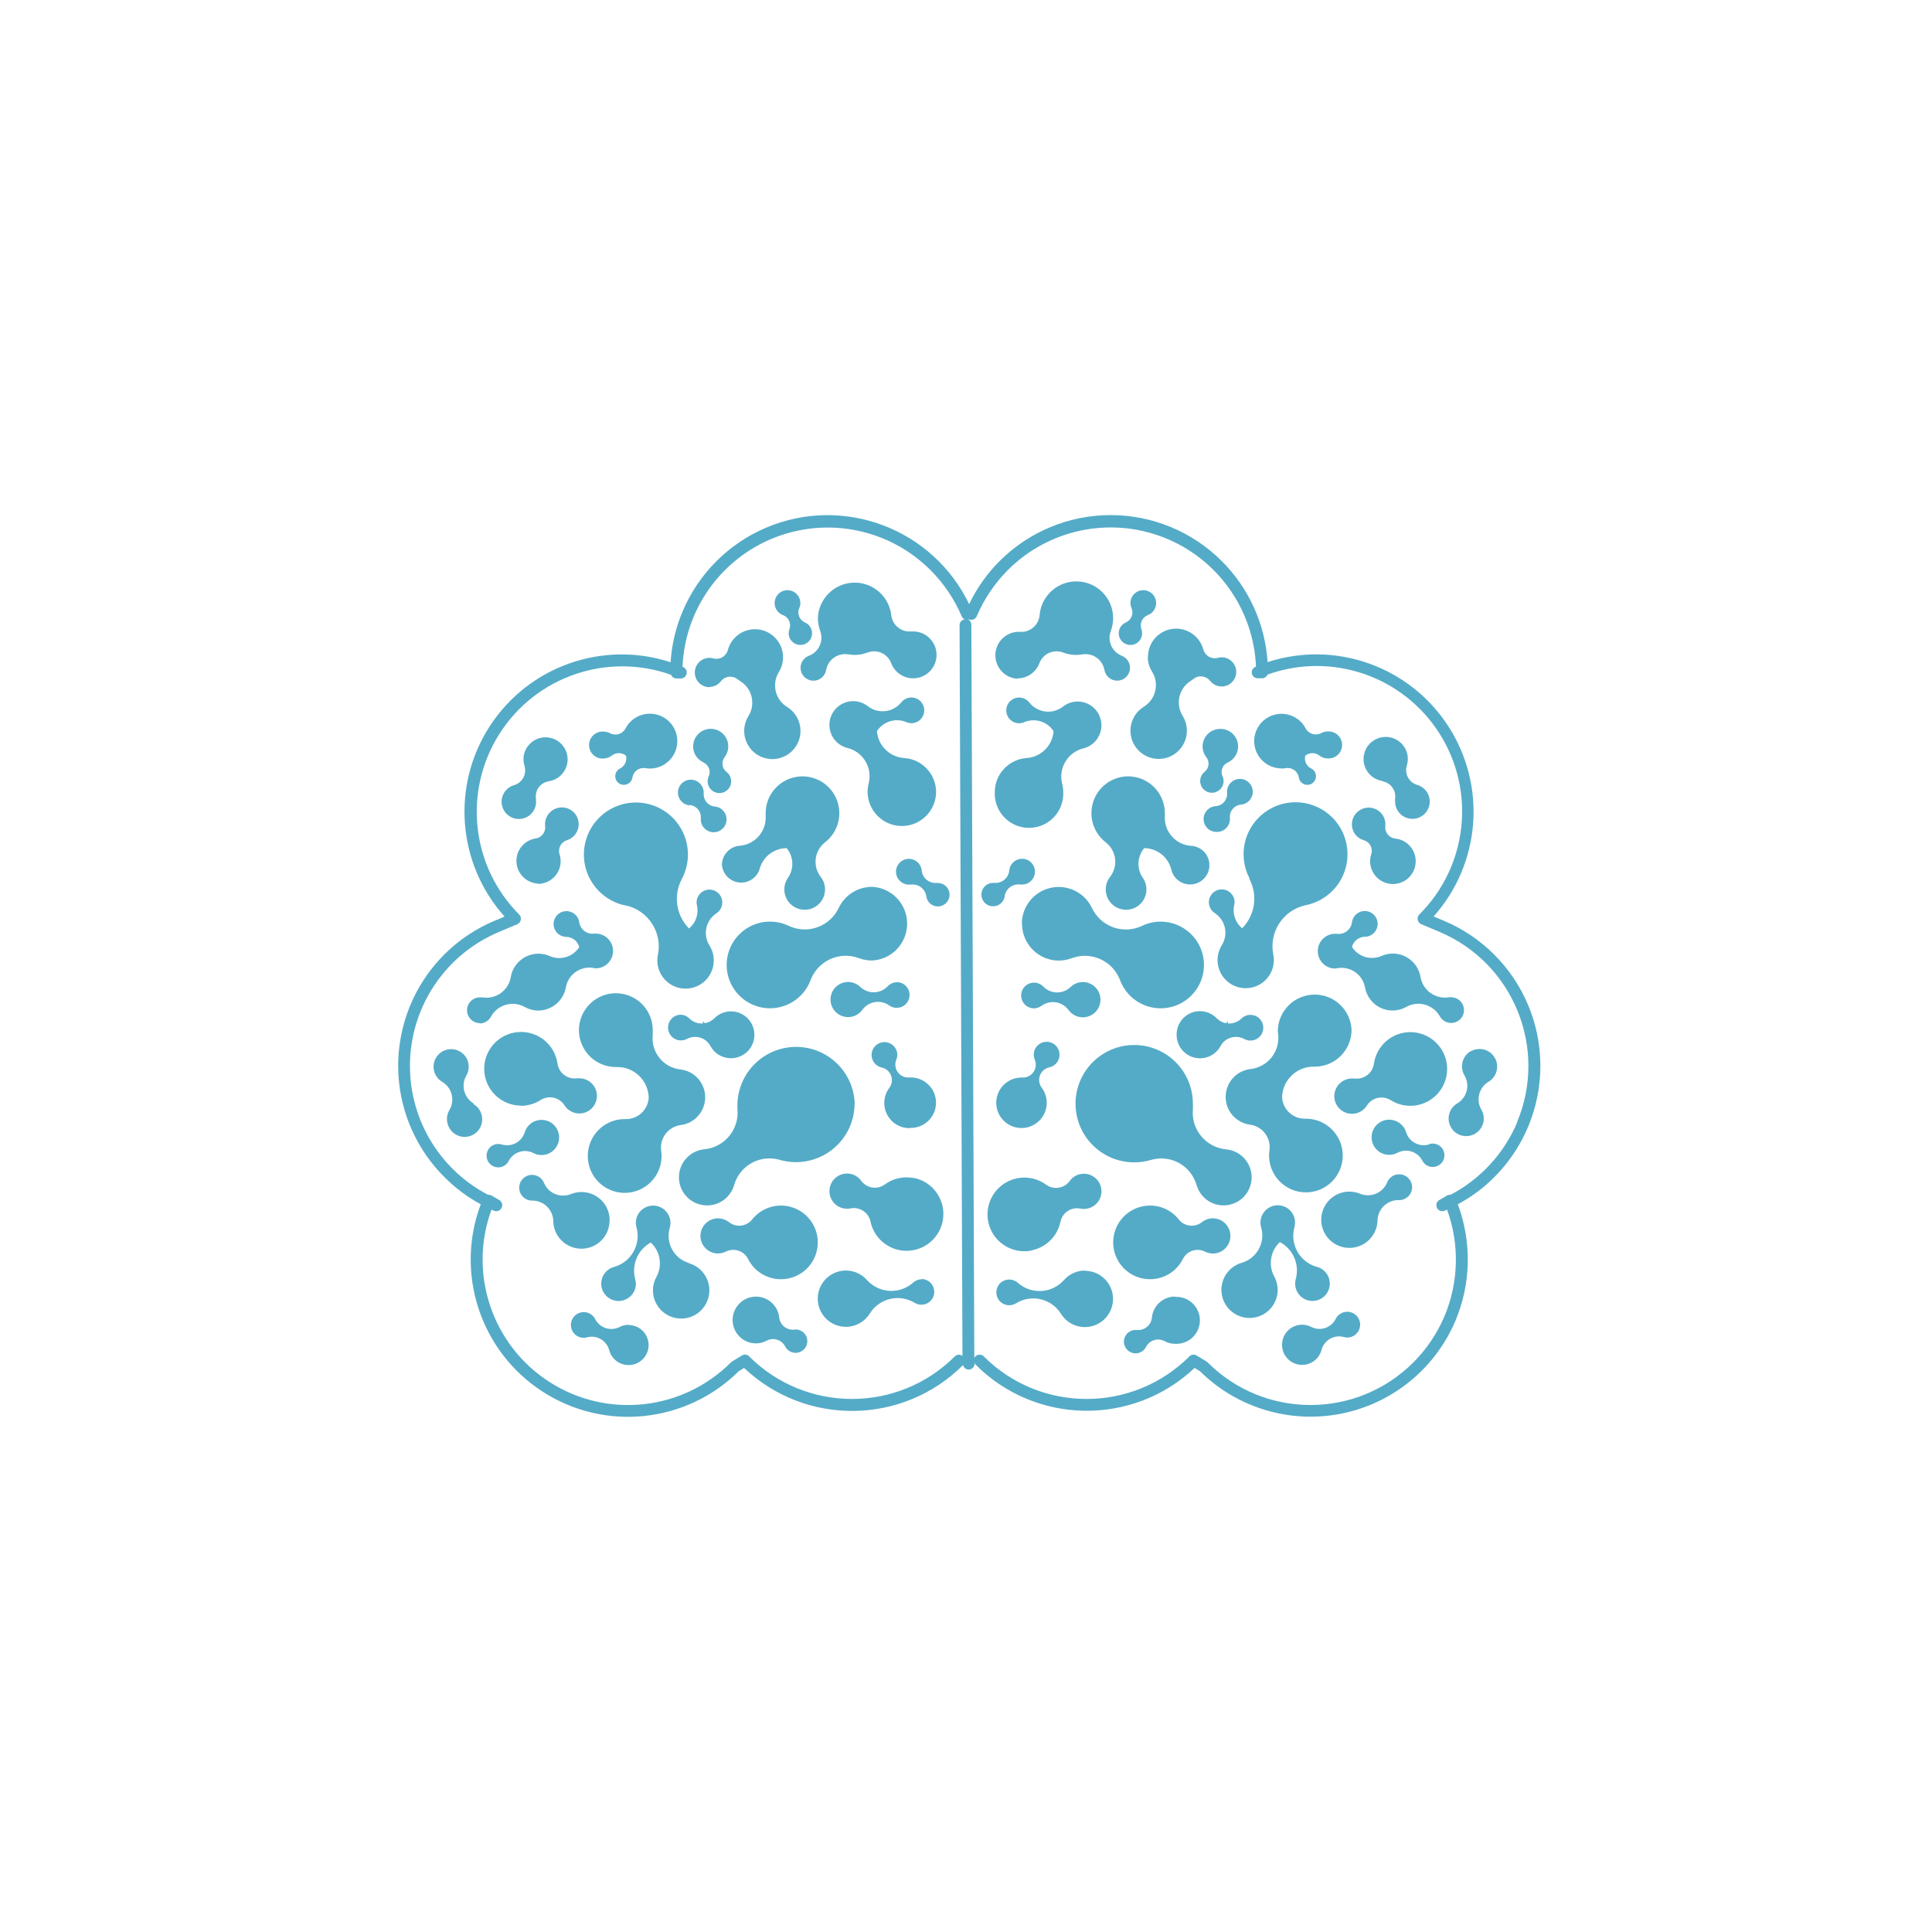
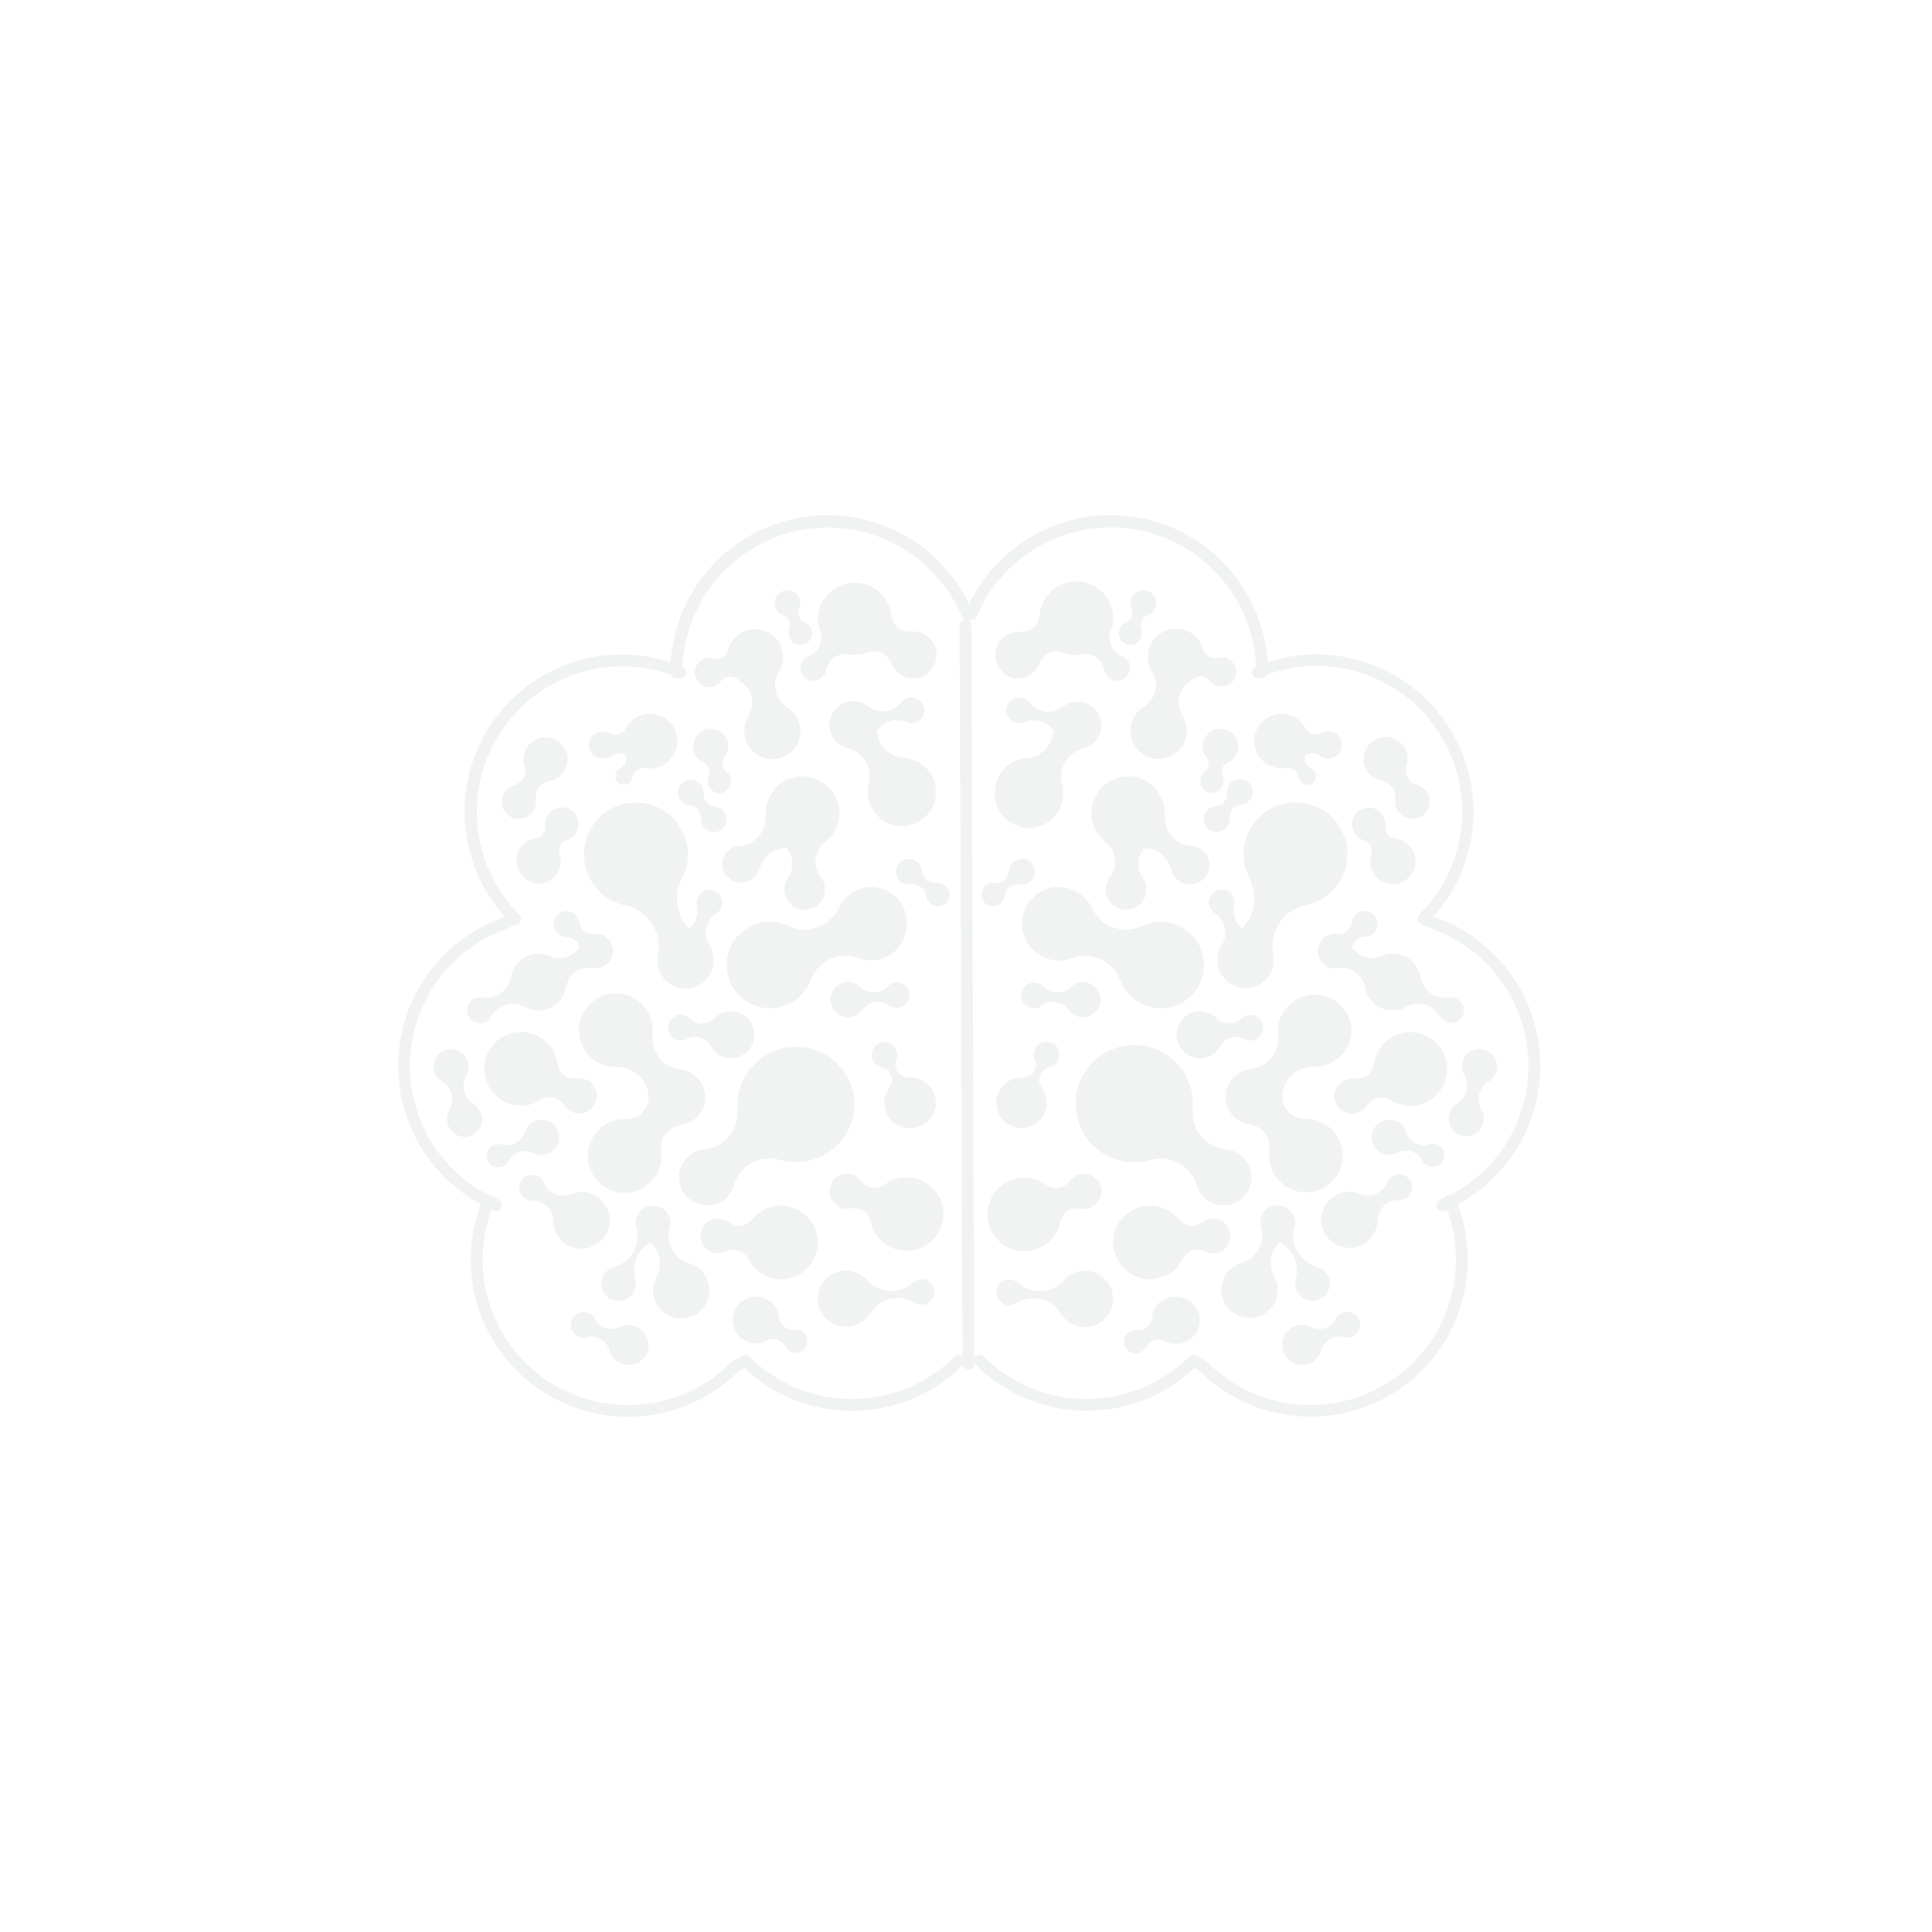
<svg xmlns="http://www.w3.org/2000/svg" id="Layer_1" data-name="Layer 1" viewBox="0 0 300 300">
  <defs>
-     <style>.cls-1{fill:#54abc7;}</style>
+     <style>.cls-1{fill:#f1f3f3;}</style>
  </defs>
  <path class="cls-1" d="M237.26,156a24.47,24.47,0,0,0-13-13l-1.65-.69a24.43,24.43,0,0,0-25.78-39.5,24.36,24.36,0,0,0-7.1-15.67,24.4,24.4,0,0,0-34.53,0,24.1,24.1,0,0,0-4.71,6.67A24.41,24.41,0,0,0,119,81.92a24.47,24.47,0,0,0-13,13,24.25,24.25,0,0,0-1.87,7.91,24.42,24.42,0,0,0-25.78,39.5l-1.65.69A24.41,24.41,0,0,0,69,182.77,23.88,23.88,0,0,0,74.65,187a24.42,24.42,0,0,0,40.05,25.93l.84-.52a24.4,24.4,0,0,0,34-.44.91.91,0,0,0,.88.7h0a.93.93,0,0,0,.92-.93v-.07a.91.91,0,0,0,.16.24,24.39,24.39,0,0,0,34,.5l.84.52A24.43,24.43,0,0,0,226,205.09a24.52,24.52,0,0,0,.37-18.09,23.88,23.88,0,0,0,5.68-4.23A24.44,24.44,0,0,0,237.26,156ZM149,97l.45,113.54a.91.91,0,0,0-1.19.08,22.59,22.59,0,0,1-31.93,0,.89.89,0,0,0-1.12-.14l-1.55.94a.75.75,0,0,0-.17.14,22.58,22.58,0,0,1-37.17-23.73l.42.19a.93.93,0,0,0,.83-1.65l-1.23-.72a.89.89,0,0,0-.55-.12,22.57,22.57,0,0,1,1.67-40.81l2.87-1.21a.92.92,0,0,0,.54-.68.89.89,0,0,0-.25-.82,22.59,22.59,0,0,1,23.57-37.23.77.77,0,0,0,.22.31.88.88,0,0,0,.68.26l.68,0a.92.92,0,0,0,.32-1.76l-.11-.05a22.57,22.57,0,0,1,38.52-15,22.68,22.68,0,0,1,4.84,7.18.92.92,0,0,0,.45.46A.91.91,0,0,0,149,97Zm86.58,77.3a22.65,22.65,0,0,1-10.35,11.23.89.89,0,0,0-.55.12l-1.23.72a.93.93,0,0,0,.83,1.65l.42-.19a22.69,22.69,0,0,1-.4,16.55,22.68,22.68,0,0,1-4.84,7.18,22.59,22.59,0,0,1-31.93,0,.75.75,0,0,0-.17-.14l-1.55-.94a.91.91,0,0,0-1.12.14,22.59,22.59,0,0,1-31.93,0,.92.92,0,0,0-1.3,0,.81.81,0,0,0-.17.24L150.83,97a.88.88,0,0,0-.52-.81l.19,0a.92.92,0,0,0,1.17-.5,22.68,22.68,0,0,1,4.84-7.18,22.58,22.58,0,0,1,38.52,15l-.11.05a.92.92,0,0,0,.32,1.76l.68,0a.88.88,0,0,0,.68-.26.77.77,0,0,0,.22-.31A22.58,22.58,0,0,1,220.39,142a.89.89,0,0,0-.25.82.92.92,0,0,0,.54.68l2.87,1.21a22.6,22.6,0,0,1,12,29.58Z" />
  <path class="cls-1" d="M228.35,163.23a2.74,2.74,0,0,0-.95,3.75,3.18,3.18,0,0,1-1.11,4.35,2.73,2.73,0,1,0,3.75,1,3.19,3.19,0,0,1,1.1-4.36,2.73,2.73,0,1,0-2.79-4.7Z" />
  <path class="cls-1" d="M221.92,177.7a2.86,2.86,0,0,1-3.58-1.89,2.54,2.54,0,0,0-.52-.95A2.73,2.73,0,1,0,217,179h0a2.85,2.85,0,0,1,3.86,1.23h0a2.26,2.26,0,0,0,.23.34,1.82,1.82,0,1,0,.85-2.92Z" />
  <path class="cls-1" d="M156,139.17h0a2.15,2.15,0,0,1,2.43-1.82h0a2.85,2.85,0,0,0,.29,0,2,2,0,1,0-2-2.2h0a2.14,2.14,0,0,1-2.33,1.94h0l-.17,0a1.82,1.82,0,1,0,1.79,2.07Z" />
  <path class="cls-1" d="M185.8,184l0,0a4.36,4.36,0,1,0,4.58-5.53l0,0a5.72,5.72,0,0,1-5.15-6.22h0a8.31,8.31,0,0,0,0-.87,9.11,9.11,0,1,0-9.1,9.11,9.21,9.21,0,0,0,2.53-.36h0A5.7,5.7,0,0,1,185.8,184Z" />
  <path class="cls-1" d="M158.7,143.44a5.72,5.72,0,0,0,5.72,5.72,5.84,5.84,0,0,0,2-.37h0a5.83,5.83,0,0,1,7.5,3.41h0a6.73,6.73,0,1,0,6.3-9.09,6.63,6.63,0,0,0-2.89.66h0a5.83,5.83,0,0,1-7.77-2.77h0a5.72,5.72,0,0,0-10.89,2.45Z" />
  <path class="cls-1" d="M160.2,194.15a5.73,5.73,0,0,0,4.48-4.48,2.61,2.61,0,0,1,3.07-2,2.67,2.67,0,0,0,1.09,0,2.73,2.73,0,1,0-1.08-5.36,2.69,2.69,0,0,0-1.66,1.08h0a2.63,2.63,0,0,1-3.66.57h0a5.72,5.72,0,1,0-2.24,10.22Z" />
  <path class="cls-1" d="M168.46,197.29a4.36,4.36,0,0,0-3.26,1.49v0a5.08,5.08,0,0,1-7.17.4h0a2,2,0,1,0-.28,3.21h0a5.08,5.08,0,0,1,7,1.62v0a4.37,4.37,0,1,0,3.71-6.68Z" />
  <path class="cls-1" d="M194,136.47h0a6.54,6.54,0,0,1-1.12,7.67,3.62,3.62,0,0,1-1.23-3.61h0a1.76,1.76,0,0,0,.06-.46,2,2,0,1,0-3.1,1.7h0a3.64,3.64,0,0,1,1.11,5h0a4.37,4.37,0,1,0,8,1.47,6.52,6.52,0,0,1,5.07-7.69,8.07,8.07,0,1,0-8.74-4.11Z" />
  <path class="cls-1" d="M219,160.27a5.71,5.71,0,0,0-5.66,4.92h0a2.69,2.69,0,0,1-3,2.28h0c-.13,0-.26,0-.39,0a2.74,2.74,0,1,0,2.3,4.2h0a2.69,2.69,0,0,1,3.71-.83h0A5.72,5.72,0,1,0,219,160.27Z" />
  <path class="cls-1" d="M209.87,159.93a5.73,5.73,0,0,0-11.45,0,5.06,5.06,0,0,0,.05.68h0A4.87,4.87,0,0,1,194.2,166l0,0a4.35,4.35,0,0,0-.08,8.64l0,0a3.52,3.52,0,0,1,3,4h0a5.25,5.25,0,0,0-.06.79,5.72,5.72,0,1,0,5.72-5.72h-.11a3.52,3.52,0,0,1-3.59-3.37,4.88,4.88,0,0,1,5-4.71h.09A5.72,5.72,0,0,0,209.87,159.93Z" />
  <path class="cls-1" d="M175.2,120.55a5.72,5.72,0,0,0-3.51,10.24h0a3.82,3.82,0,0,1,.68,5.37h0a3.16,3.16,0,1,0,5.08.14h0a3.81,3.81,0,0,1,.22-4.6,4.35,4.35,0,0,1,4.2,3.29h0a3,3,0,1,0,3.06-3.65h0a4.37,4.37,0,0,1-4.05-4.66h0c0-.13,0-.26,0-.4A5.72,5.72,0,0,0,175.2,120.55Z" />
  <path class="cls-1" d="M182.46,201.33a3.62,3.62,0,0,0-3.6,3.3l0,0a2.12,2.12,0,0,1-2.33,1.88h0l-.19,0a1.82,1.82,0,1,0,0,3.64,1.81,1.81,0,0,0,1.61-1h0a2.11,2.11,0,0,1,2.85-.91v0a3.55,3.55,0,0,0,1.68.43,3.65,3.65,0,1,0,0-7.29Z" />
  <path class="cls-1" d="M201.21,198.6h0a2.77,2.77,0,0,0-.1.71,2.69,2.69,0,1,0,3.38-2.59h0a5,5,0,0,1-3.5-6.12h0a2.69,2.69,0,1,0-5.16,0h0a4.42,4.42,0,0,1-3,5.48h0a4.37,4.37,0,1,0,5.57,4.19,4.3,4.3,0,0,0-.55-2.08h0a4.42,4.42,0,0,1,.89-5.32A5,5,0,0,1,201.21,198.6Z" />
  <path class="cls-1" d="M191.06,191.91a2.74,2.74,0,0,0-2.74-2.73,2.7,2.7,0,0,0-1.69.6h0a2.56,2.56,0,0,1-3.58-.41h0a5.66,5.66,0,0,0-4.48-2.17,5.72,5.72,0,1,0,5.12,8.28h0a2.55,2.55,0,0,1,3.42-1.13h0a2.78,2.78,0,0,0,1.22.3A2.74,2.74,0,0,0,191.06,191.91Z" />
  <path class="cls-1" d="M207.55,145h0a2.45,2.45,0,0,0-.39,0,2.7,2.7,0,0,0,0,5.39,2.63,2.63,0,0,0,.49-.05h0a3.71,3.71,0,0,1,4.31,3v0a4.34,4.34,0,0,0,6.43,3l0,0a3.84,3.84,0,0,1,5.21,1.51h0a2,2,0,1,0,1.76-3,1.86,1.86,0,0,0-.34,0h0a3.84,3.84,0,0,1-4.44-3.13v0a4.37,4.37,0,0,0-4.31-3.65,4.29,4.29,0,0,0-1.75.37h0a3.69,3.69,0,0,1-4.58-1.39,2.09,2.09,0,0,1,2-1.59h0a2,2,0,1,0-2-2.28h0A2.09,2.09,0,0,1,207.55,145Z" />
  <path class="cls-1" d="M154.47,123a5.32,5.32,0,1,0,10.63,0,5.09,5.09,0,0,0-.17-1.3h0a4.52,4.52,0,0,1,3.28-5.49h0a3.69,3.69,0,1,0-3.16-6.48v0a3.74,3.74,0,0,1-5.24-.67h0a2,2,0,1,0-1.59,3.25,2.06,2.06,0,0,0,.79-.16h0a3.72,3.72,0,0,1,4.59,1.39,4.52,4.52,0,0,1-4.19,4.17h0A5.31,5.31,0,0,0,154.47,123Z" />
  <path class="cls-1" d="M165.92,156.83h0a2.74,2.74,0,1,0,.32-3.57h0a3,3,0,0,1-4.26-.09h0a2,2,0,1,0-1.46,3.41,2.07,2.07,0,0,0,1.2-.39h0A3,3,0,0,1,165.92,156.83Z" />
  <path class="cls-1" d="M190.54,123a1.1,1.1,0,0,0,0,.18h0a1.89,1.89,0,0,1-1.73,2h0a2,2,0,0,0,.17,4,2,2,0,0,0,2-2c0-.06,0-.12,0-.18h0a1.9,1.9,0,0,1,1.73-2.06h0a2,2,0,1,0-2.18-2Z" />
  <path class="cls-1" d="M178.23,102a4.34,4.34,0,0,0,.67,2.31h0a3.94,3.94,0,0,1-1.27,5.42h0a4.38,4.38,0,1,0,6,1.41h0a3.94,3.94,0,0,1,1.28-5.42h0c.15-.09.28-.2.42-.3v0a1.83,1.83,0,0,1,2.58.31h0a2.27,2.27,0,1,0,1.79-3.67,2.42,2.42,0,0,0-.6.09h0a1.84,1.84,0,0,1-2.25-1.3v0a4.37,4.37,0,0,0-8.59,1.11Z" />
  <path class="cls-1" d="M211.79,130.47h0a1.72,1.72,0,0,1,1.14,2.17h0a3.43,3.43,0,0,0-.18,1.07,3.54,3.54,0,1,0,3.9-3.5l0,0a1.73,1.73,0,0,1-1.54-1.91h0a2.6,2.6,0,0,0-4.42-2.14,2.61,2.61,0,0,0,0,3.69A2.58,2.58,0,0,0,211.79,130.47Z" />
  <path class="cls-1" d="M175.53,100.15a1.81,1.81,0,0,0,1.82-1.82,1.9,1.9,0,0,0-.11-.63h0a1.72,1.72,0,0,1,1-2.19h0a2,2,0,1,0-2.71-1.89,2,2,0,0,0,.17.8h0a1.71,1.71,0,0,1-.89,2.24h0a1.82,1.82,0,0,0,.72,3.49Z" />
  <path class="cls-1" d="M158,105.34a3.64,3.64,0,0,0,3.4-2.37h0a2.84,2.84,0,0,1,3.66-1.65h0a5.68,5.68,0,0,0,2,.38,6.25,6.25,0,0,0,1-.09h0a3,3,0,0,1,3.44,2.44h0a2,2,0,1,0,2.69-2.22h0A3,3,0,0,1,172.48,98h0a5.89,5.89,0,0,0,.37-2,5.72,5.72,0,0,0-11.42-.48h0a2.85,2.85,0,0,1-3.08,2.59l0,0c-.11,0-.22,0-.33,0a3.65,3.65,0,0,0,0,7.29Z" />
  <path class="cls-1" d="M189.47,113.18a2.73,2.73,0,0,0-2.73,2.73,2.68,2.68,0,0,0,.59,1.68h0a1.63,1.63,0,0,1-.3,2.28h0A1.82,1.82,0,1,0,190,121.3a1.72,1.72,0,0,0-.17-.75h0a1.62,1.62,0,0,1,.81-2.15h0a2.73,2.73,0,0,0-1.12-5.22Z" />
  <path class="cls-1" d="M217.27,182.34a2,2,0,0,0-1.87,1.26h0a3.22,3.22,0,0,1-4.21,1.76h0a4.37,4.37,0,1,0,2.71,4.14v0a3.24,3.24,0,0,1,3.32-3.15h.05a2,2,0,0,0,0-4Z" />
  <path class="cls-1" d="M209.19,203.69a2,2,0,0,0-1.79,1.12h0a2.81,2.81,0,0,1-3.78,1.24v0a3,3,0,0,0-1.41-.35,3.12,3.12,0,1,0,3,3.91v0a2.82,2.82,0,0,1,3.46-2h0a1.89,1.89,0,0,0,.53.08,2,2,0,0,0,0-4Z" />
  <path class="cls-1" d="M164.52,163.77a2,2,0,1,0-4,0,2.14,2.14,0,0,0,.15.76h0a2,2,0,0,1-1.94,2.79h-.1a3.92,3.92,0,1,0,3.14,1.59l0,0a2,2,0,0,1,1.2-3.18h0A2,2,0,0,0,164.52,163.77Z" />
  <path class="cls-1" d="M199,119.34a3.82,3.82,0,0,0,.68-.07l0,0a1.76,1.76,0,0,1,2,1.46h0a1.34,1.34,0,1,0,1.92-1.4h0a1.75,1.75,0,0,1-.92-2,1.79,1.79,0,0,1,2.21,0h0a2,2,0,0,0,1.27.44,2.1,2.1,0,1,0,0-4.19,2.16,2.16,0,0,0-1,.25h0a1.79,1.79,0,0,1-2.42-.73v0a4.24,4.24,0,1,0-3.75,6.22Z" />
  <path class="cls-1" d="M214.63,121.31h0a2.4,2.4,0,0,1,2,2.73h0a2.85,2.85,0,0,0,0,.41,2.69,2.69,0,1,0,3.44-2.57h0a2.39,2.39,0,0,1-1.62-3l0,0a3.66,3.66,0,0,0,.16-1,3.44,3.44,0,1,0-3.94,3.39Z" />
  <path class="cls-1" d="M182.71,160.86a3.63,3.63,0,0,0,6.83,1.55v0a2.7,2.7,0,0,1,3.67-1.07h0a2,2,0,1,0-.44-3.19h0a2.7,2.7,0,0,1-2.09.77l-.06-.35a2.62,2.62,0,0,1-.23.32,2.77,2.77,0,0,1-1.45-.76v0a3.62,3.62,0,0,0-6.23,2.71Z" />
  <path class="cls-1" d="M74.47,158.92a2,2,0,0,0,1.77-1.06h0a3.84,3.84,0,0,1,5.21-1.51v0a4.33,4.33,0,0,0,2.12.57,4.38,4.38,0,0,0,4.3-3.61v0a3.7,3.7,0,0,1,4.3-3h0a2.63,2.63,0,0,0,.49.05,2.7,2.7,0,0,0,0-5.39,2.33,2.33,0,0,0-.38,0h0a2.08,2.08,0,0,1-2.34-1.77h0a2,2,0,1,0-2,2.28h0a2.09,2.09,0,0,1,2,1.59,3.69,3.69,0,0,1-4.58,1.39h0a4.29,4.29,0,0,0-1.75-.37,4.36,4.36,0,0,0-4.3,3.65v0a3.84,3.84,0,0,1-4.44,3.13h0a2.09,2.09,0,0,0-.35,0,2,2,0,0,0,0,4Z" />
  <path class="cls-1" d="M143.14,198.64a2,2,0,0,0-1.35.52h0a5.08,5.08,0,0,1-7.17-.4v0a4.37,4.37,0,1,0,.45,5.19v0a5.09,5.09,0,0,1,7-1.62h0a2,2,0,1,0,1.07-3.73Z" />
  <path class="cls-1" d="M145.63,137.1l-.17,0h0a2.15,2.15,0,0,1-2.34-1.94h0a2,2,0,1,0-2,2.2,2.58,2.58,0,0,0,.29,0h0a2.15,2.15,0,0,1,2.43,1.82h0a1.8,1.8,0,0,0,1.79,1.57,1.82,1.82,0,1,0,0-3.64Z" />
  <path class="cls-1" d="M73.53,171.33A3.18,3.18,0,0,1,72.42,167a2.73,2.73,0,1,0-3.74,1,3.19,3.19,0,0,1,1.11,4.36,2.69,2.69,0,0,0-.3,2.07,2.73,2.73,0,1,0,4-3Z" />
  <path class="cls-1" d="M132.72,171.37a9.11,9.11,0,0,0-18.21,0,8.31,8.31,0,0,0,0,.87h0a5.71,5.71,0,0,1-5.15,6.22l0,0A4.37,4.37,0,1,0,114,184l0,0a5.7,5.7,0,0,1,7.07-3.9h0a9.1,9.1,0,0,0,11.63-8.75Z" />
  <path class="cls-1" d="M135.4,137.71a5.71,5.71,0,0,0-5.17,3.28h0a5.83,5.83,0,0,1-7.77,2.77h0a6.73,6.73,0,1,0,3.41,8.43h0a5.83,5.83,0,0,1,7.5-3.41h0a5.89,5.89,0,0,0,2,.37,5.73,5.73,0,0,0,0-11.45Z" />
  <path class="cls-1" d="M141.89,182.93a5.69,5.69,0,0,0-4.51,1h0a2.62,2.62,0,0,1-3.65-.57h0a2.69,2.69,0,0,0-1.66-1.08,2.73,2.73,0,0,0-1.08,5.36,2.67,2.67,0,0,0,1.09,0,2.63,2.63,0,0,1,3.08,2,5.72,5.72,0,1,0,6.74-6.74Z" />
  <path class="cls-1" d="M116.15,195.48h0a5.72,5.72,0,1,0,.63-6.11h0a2.56,2.56,0,0,1-3.58.41h0a2.73,2.73,0,1,0-1.7,4.86,2.86,2.86,0,0,0,1.23-.3h0A2.57,2.57,0,0,1,116.15,195.48Z" />
  <path class="cls-1" d="M105.7,174.7l0,0a4.35,4.35,0,0,0-.08-8.64l0,0a4.87,4.87,0,0,1-4.26-5.41h0c0-.22,0-.45,0-.68a5.73,5.73,0,1,0-5.72,5.72h.09a4.87,4.87,0,0,1,5,4.71,3.51,3.51,0,0,1-3.58,3.37H97a5.73,5.73,0,1,0,5.73,5.72,6.65,6.65,0,0,0-.06-.78h0A3.53,3.53,0,0,1,105.7,174.7Z" />
  <path class="cls-1" d="M125.6,101.83h0a2,2,0,1,0,2.68,2.22h0a3,3,0,0,1,3.44-2.44h0a6.25,6.25,0,0,0,1,.09,5.68,5.68,0,0,0,2-.38h0a2.84,2.84,0,0,1,3.66,1.65h0a3.64,3.64,0,1,0,3.4-4.92c-.11,0-.21,0-.32,0v0a2.84,2.84,0,0,1-3.07-2.59h0A5.72,5.72,0,0,0,127,96a5.89,5.89,0,0,0,.37,2h0A3,3,0,0,1,125.6,101.83Z" />
  <path class="cls-1" d="M97.1,140.58a6.52,6.52,0,0,1,5.06,7.69,4.38,4.38,0,1,0,8-1.47h0a3.65,3.65,0,0,1,1.11-5h0a2,2,0,1,0-3.11-1.7,1.76,1.76,0,0,0,.06.46h0a3.6,3.6,0,0,1-1.23,3.61,6.54,6.54,0,0,1-1.12-7.67h0a8.08,8.08,0,1,0-8.73,4.11Z" />
  <path class="cls-1" d="M80.87,171.71a5.7,5.7,0,0,0,3.08-.9h0a2.69,2.69,0,0,1,3.71.83h0a2.73,2.73,0,1,0,2.3-4.2c-.13,0-.26,0-.39,0h0a2.69,2.69,0,0,1-3-2.28h0a5.72,5.72,0,1,0-5.66,6.52Z" />
  <path class="cls-1" d="M107,196.13h0a4.41,4.41,0,0,1-3-5.48h0a2.69,2.69,0,0,0-4.74-2.36,2.63,2.63,0,0,0-.42,2.32h0a5,5,0,0,1-3.49,6.12h0a2.69,2.69,0,1,0,3.39,2.59,2.77,2.77,0,0,0-.11-.71h0a5,5,0,0,1,2.42-5.67,4.39,4.39,0,0,1,.89,5.32h0a4.3,4.3,0,0,0-.55,2.08,4.38,4.38,0,1,0,5.57-4.19Z" />
  <path class="cls-1" d="M94.67,189.41a4.37,4.37,0,0,0-6-4h0a3.22,3.22,0,0,1-4.21-1.76h0a2,2,0,1,0-1.87,2.78h0a3.24,3.24,0,0,1,3.32,3.15v0a4.37,4.37,0,0,0,8.74-.1Z" />
  <path class="cls-1" d="M109.43,158.89a2.62,2.62,0,0,1-.23-.32l-.06.35a2.7,2.7,0,0,1-2.09-.77h0a2,2,0,0,0-1.41-.59,2,2,0,1,0,1,3.78h0a2.7,2.7,0,0,1,3.67,1.07v0a3.6,3.6,0,0,0,3,1.91,3.64,3.64,0,1,0-2.42-6.17v0A2.77,2.77,0,0,1,109.43,158.89Z" />
  <path class="cls-1" d="M112.1,134.28a3,3,0,0,0,5.84.71h0a4.36,4.36,0,0,1,4.21-3.29,3.82,3.82,0,0,1,.21,4.6h0a3.16,3.16,0,1,0,5.08-.14h0a3.83,3.83,0,0,1,.68-5.37h0a5.72,5.72,0,1,0-9.23-4.52c0,.14,0,.27,0,.4h0a4.38,4.38,0,0,1-4.06,4.66h0A3,3,0,0,0,112.1,134.28Z" />
  <path class="cls-1" d="M145.36,123a5.32,5.32,0,0,0-5-5.3h0a4.53,4.53,0,0,1-4.19-4.17,3.72,3.72,0,0,1,4.59-1.39h0a2.06,2.06,0,0,0,.79.16A2,2,0,1,0,140,109h0a3.73,3.73,0,0,1-5.23.67v0a3.69,3.69,0,1,0-3.16,6.48h0a4.52,4.52,0,0,1,3.28,5.49h0a5.58,5.58,0,0,0-.17,1.3,5.32,5.32,0,1,0,10.64,0Z" />
  <path class="cls-1" d="M82.84,179.05h0a2.73,2.73,0,1,0-.84-4.18,2.69,2.69,0,0,0-.52.95,2.86,2.86,0,0,1-3.58,1.89,1.82,1.82,0,1,0,.86,2.92,2.17,2.17,0,0,0,.22-.34h0A2.86,2.86,0,0,1,82.84,179.05Z" />
  <path class="cls-1" d="M107.1,125h0a1.9,1.9,0,0,1,1.72,2.06h0c0,.06,0,.12,0,.18a2,2,0,1,0,2.18-2h0a1.9,1.9,0,0,1-1.73-2h0a1.1,1.1,0,0,0,0-.18,2,2,0,1,0-2.18,2Z" />
  <path class="cls-1" d="M83.52,137.25a3.54,3.54,0,0,0,3.54-3.54,3.43,3.43,0,0,0-.18-1.07h0A1.74,1.74,0,0,1,88,130.48h0a2.61,2.61,0,1,0-2.61-4.33,2.58,2.58,0,0,0-.74,2.14h0a1.73,1.73,0,0,1-1.53,1.91l0,0a3.53,3.53,0,0,0,.36,7Z" />
  <path class="cls-1" d="M93.72,117.77a2,2,0,0,0,1.27-.44h0a1.79,1.79,0,0,1,2.21,0,1.75,1.75,0,0,1-.92,2h0a1.34,1.34,0,1,0,1.92,1.4h0a1.75,1.75,0,0,1,2-1.46l0,0a3.92,3.92,0,0,0,.68.07,4.26,4.26,0,1,0-3.75-6.22v0a1.79,1.79,0,0,1-2.42.73h0a2.13,2.13,0,0,0-1-.25,2.1,2.1,0,1,0,0,4.19Z" />
  <path class="cls-1" d="M123.5,206.47l-.2,0h0A2.12,2.12,0,0,1,121,204.6v0a3.63,3.63,0,1,0-3.61,4,3.52,3.52,0,0,0,1.68-.43v0a2.11,2.11,0,0,1,2.85.91h0a1.82,1.82,0,1,0,1.62-2.65Z" />
  <path class="cls-1" d="M121.58,95.51h0a1.71,1.71,0,0,1,1,2.19h0a1.68,1.68,0,0,0-.12.63A1.82,1.82,0,1,0,125,96.66h0a1.71,1.71,0,0,1-.89-2.24h0a2,2,0,0,0,.17-.8,2,2,0,1,0-2.71,1.89Z" />
  <path class="cls-1" d="M110.15,106.67a2.26,2.26,0,0,0,1.79-.89h0a1.83,1.83,0,0,1,2.58-.31v0c.14.1.28.21.43.3h0a3.93,3.93,0,0,1,1.27,5.42h0a4.37,4.37,0,1,0,6-1.41h0a3.94,3.94,0,0,1-1.28-5.42h0a4.36,4.36,0,1,0-7.92-3.42v0a1.84,1.84,0,0,1-2.25,1.3h0a2.35,2.35,0,0,0-.6-.09,2.28,2.28,0,0,0,0,4.56Z" />
  <path class="cls-1" d="M109.23,118.4h0a1.63,1.63,0,0,1,.82,2.15h0a1.87,1.87,0,0,0-.17.75,1.83,1.83,0,1,0,2.93-1.44h0a1.64,1.64,0,0,1-.3-2.28h0a2.73,2.73,0,1,0-3.27.81Z" />
  <path class="cls-1" d="M97.61,205.71a3.07,3.07,0,0,0-1.41.35v0a2.81,2.81,0,0,1-3.78-1.24h0a2,2,0,1,0-1.8,2.92,1.89,1.89,0,0,0,.53-.08h0a2.81,2.81,0,0,1,3.45,2v0a3.11,3.11,0,1,0,3-3.91Z" />
  <path class="cls-1" d="M141.23,175.14a3.92,3.92,0,1,0,0-7.83h-.1a2,2,0,0,1-1.94-2.79h0a2.14,2.14,0,0,0,.15-.76,2,2,0,1,0-2.46,2h0a2,2,0,0,1,1.2,3.18l0,0a3.91,3.91,0,0,0,3.14,6.24Z" />
  <path class="cls-1" d="M139.3,152.52a2,2,0,0,0-1.46.63h0a3,3,0,0,1-4.26.09h0a2.73,2.73,0,1,0,.32,3.57h0a3,3,0,0,1,4.21-.66h0a2,2,0,1,0,1.19-3.65Z" />
  <path class="cls-1" d="M83.22,124.45a2.85,2.85,0,0,0,0-.41h0a2.4,2.4,0,0,1,2-2.73h0a3.43,3.43,0,1,0-3.94-3.39,3.66,3.66,0,0,0,.16,1l0,0a2.39,2.39,0,0,1-1.62,3h0a2.68,2.68,0,1,0,3.43,2.57Z" />
</svg>
